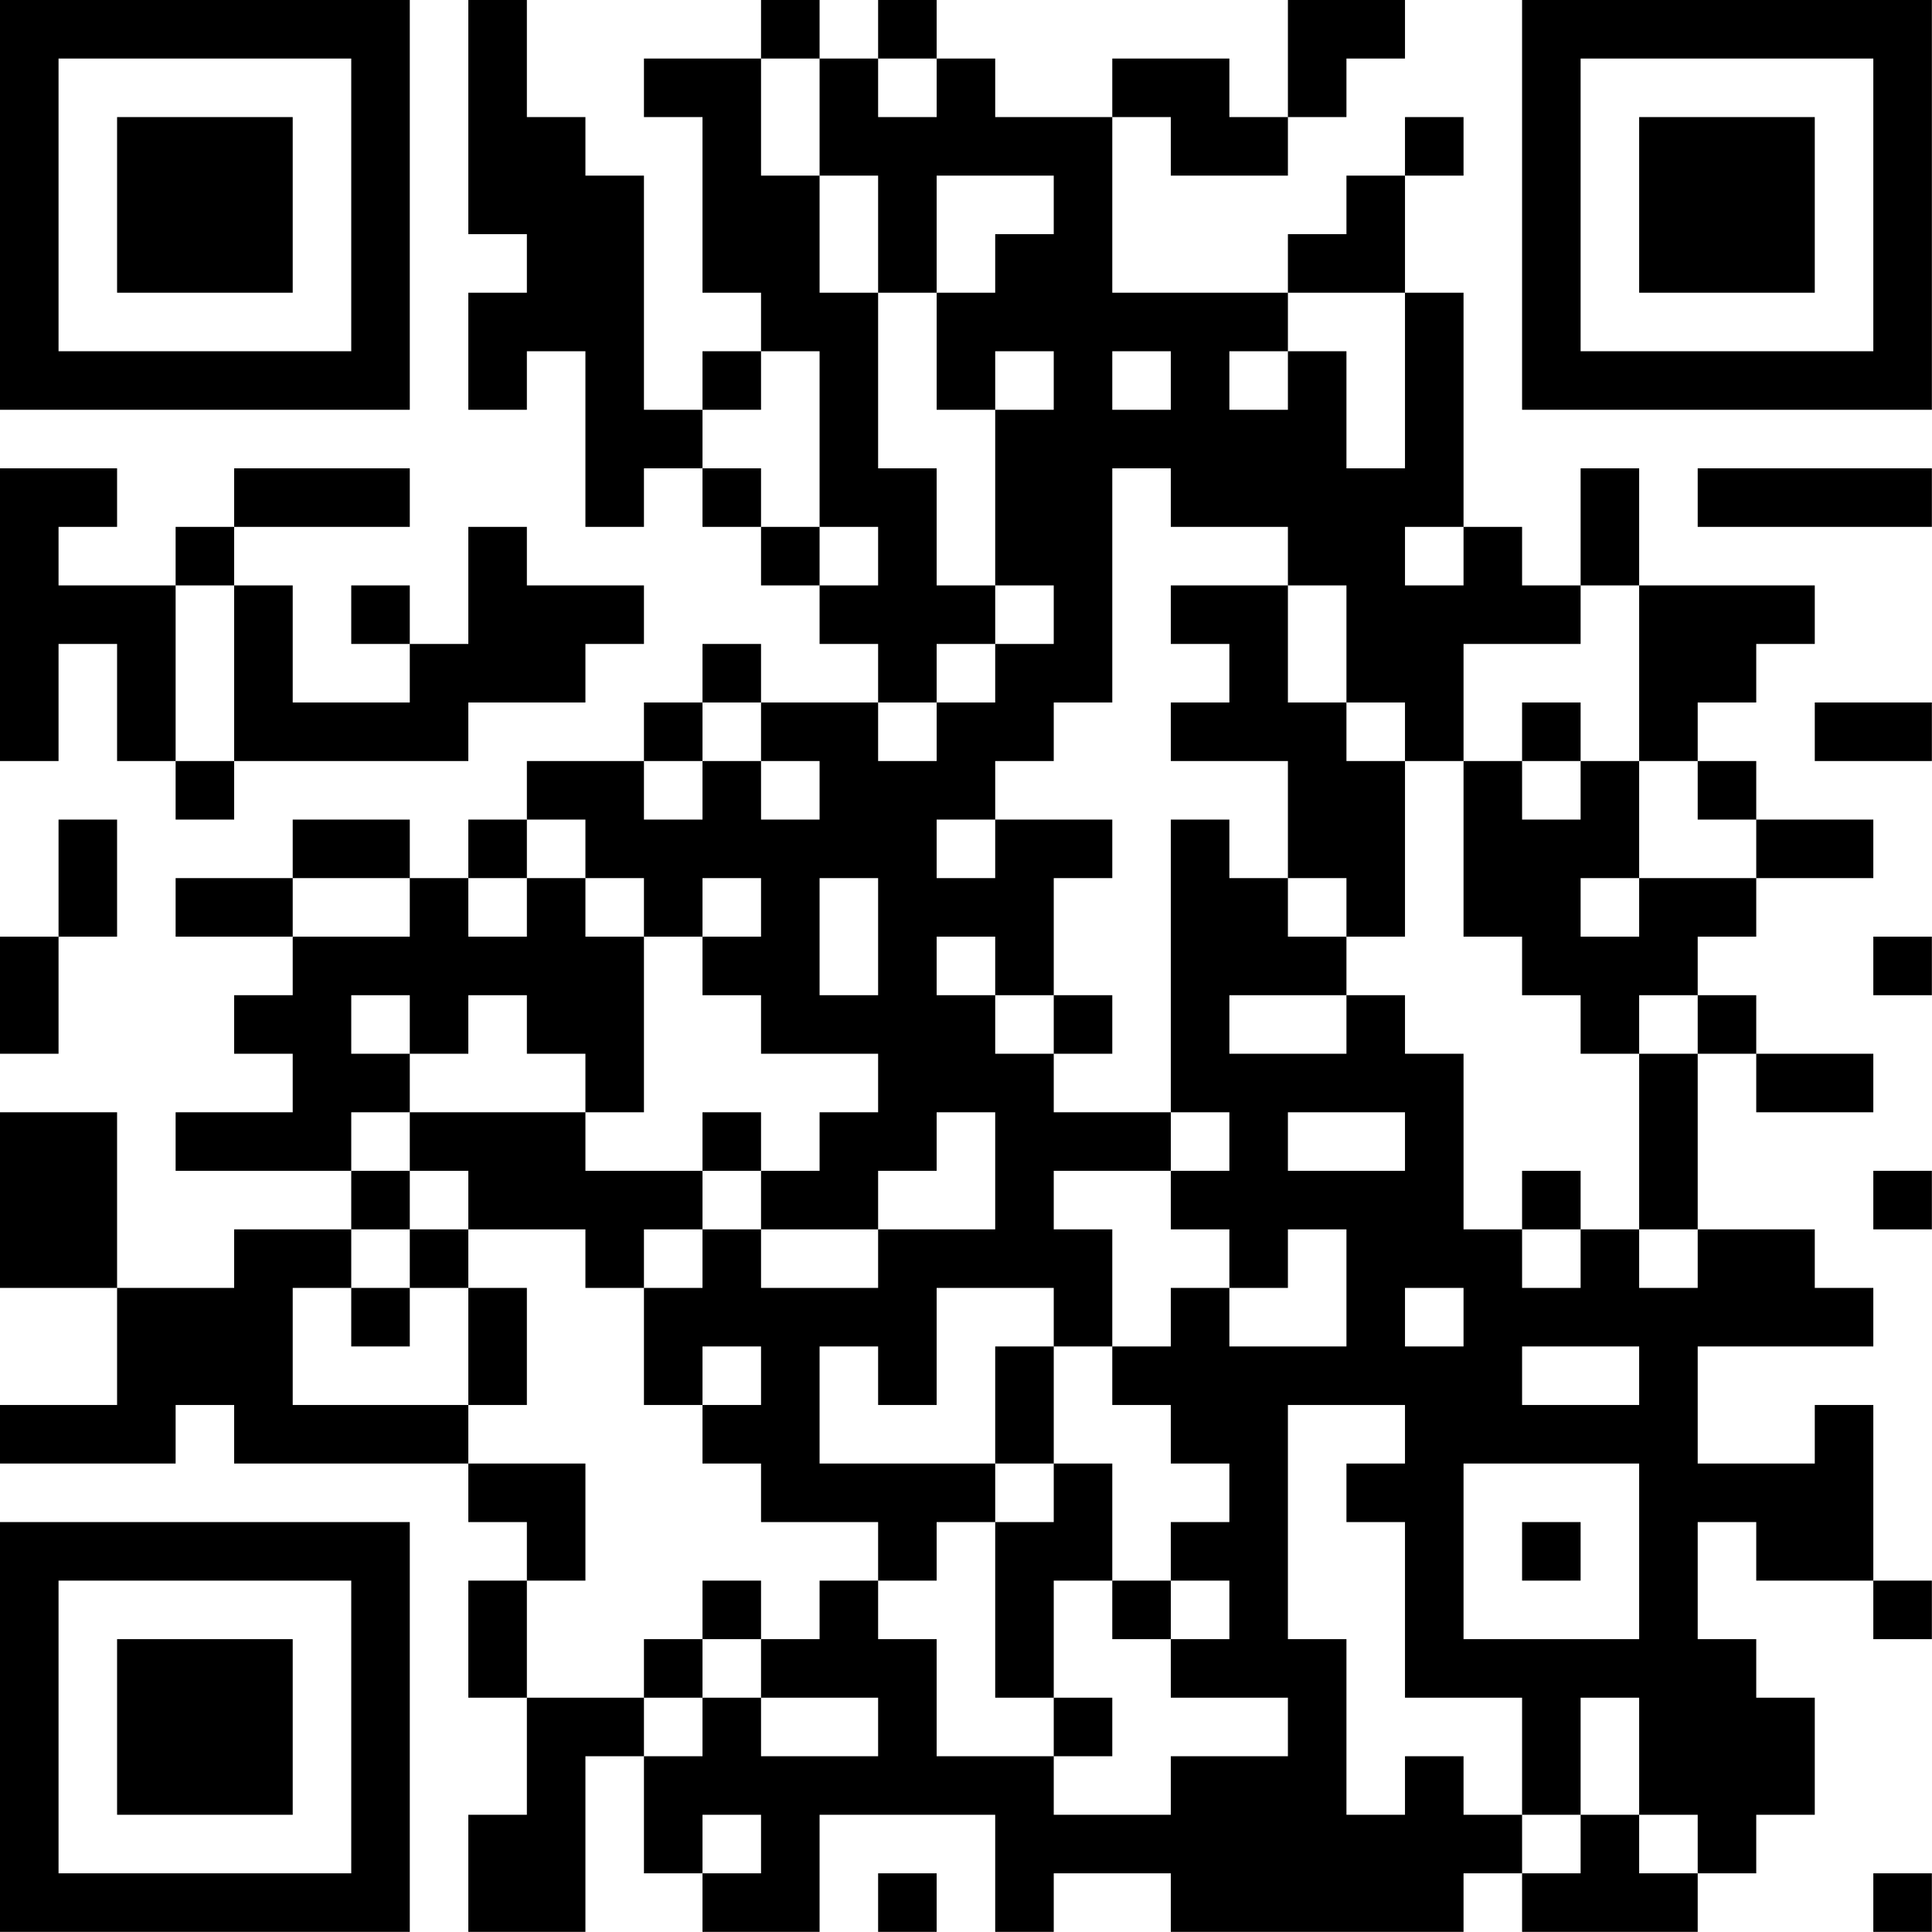
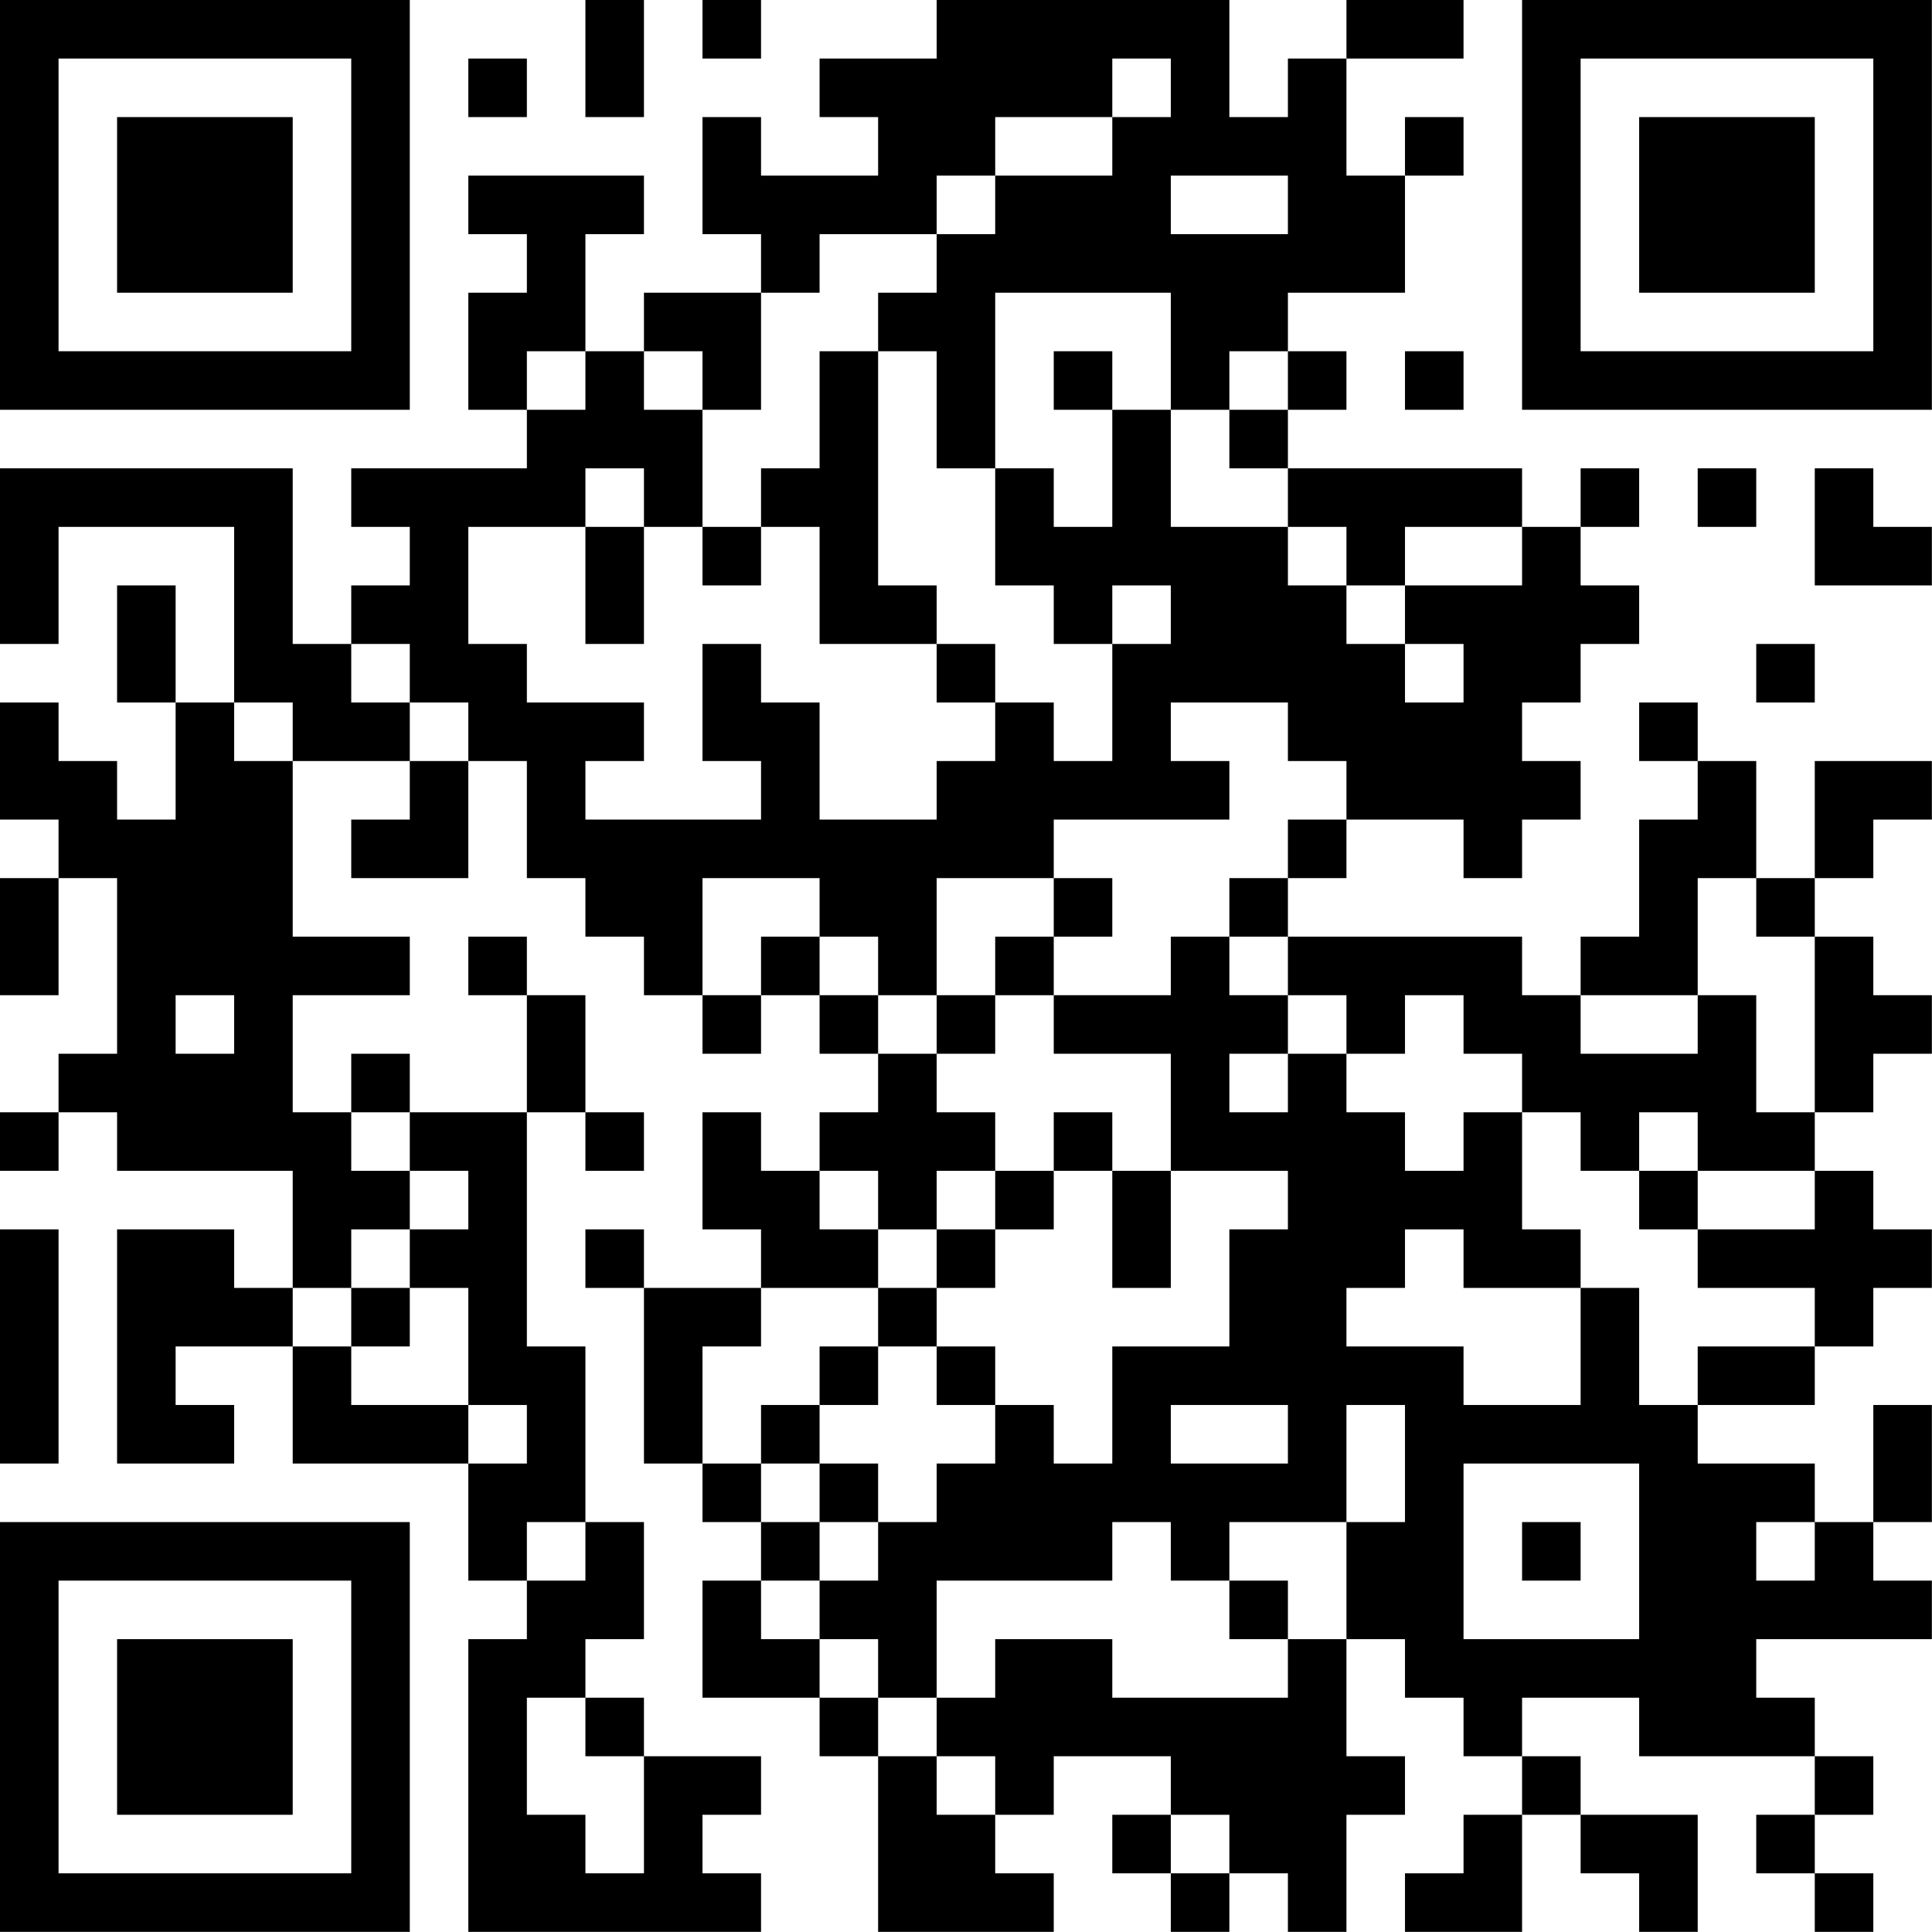
<svg xmlns="http://www.w3.org/2000/svg" version="1.1" width="113" height="113" viewBox="0 0 113 113">
  <rect x="0" y="0" width="113" height="113" fill="#ffffff" />
  <g transform="scale(3.424)">
    <g transform="translate(0,0)">
-       <path fill-rule="evenodd" d="M8 0L8 4L9 4L9 5L8 5L8 7L9 7L9 6L10 6L10 9L11 9L11 8L12 8L12 9L13 9L13 10L14 10L14 11L15 11L15 12L13 12L13 11L12 11L12 12L11 12L11 13L9 13L9 14L8 14L8 15L7 15L7 14L5 14L5 15L3 15L3 16L5 16L5 17L4 17L4 18L5 18L5 19L3 19L3 20L6 20L6 21L4 21L4 22L2 22L2 19L0 19L0 22L2 22L2 24L0 24L0 25L3 25L3 24L4 24L4 25L8 25L8 26L9 26L9 27L8 27L8 29L9 29L9 31L8 31L8 33L10 33L10 30L11 30L11 32L12 32L12 33L14 33L14 31L17 31L17 33L18 33L18 32L20 32L20 33L25 33L25 32L26 32L26 33L29 33L29 32L30 32L30 31L31 31L31 29L30 29L30 28L29 28L29 26L30 26L30 27L32 27L32 28L33 28L33 27L32 27L32 24L31 24L31 25L29 25L29 23L32 23L32 22L31 22L31 21L29 21L29 18L30 18L30 19L32 19L32 18L30 18L30 17L29 17L29 16L30 16L30 15L32 15L32 14L30 14L30 13L29 13L29 12L30 12L30 11L31 11L31 10L28 10L28 8L27 8L27 10L26 10L26 9L25 9L25 5L24 5L24 3L25 3L25 2L24 2L24 3L23 3L23 4L22 4L22 5L19 5L19 2L20 2L20 3L22 3L22 2L23 2L23 1L24 1L24 0L22 0L22 2L21 2L21 1L19 1L19 2L17 2L17 1L16 1L16 0L15 0L15 1L14 1L14 0L13 0L13 1L11 1L11 2L12 2L12 5L13 5L13 6L12 6L12 7L11 7L11 3L10 3L10 2L9 2L9 0ZM13 1L13 3L14 3L14 5L15 5L15 8L16 8L16 10L17 10L17 11L16 11L16 12L15 12L15 13L16 13L16 12L17 12L17 11L18 11L18 10L17 10L17 7L18 7L18 6L17 6L17 7L16 7L16 5L17 5L17 4L18 4L18 3L16 3L16 5L15 5L15 3L14 3L14 1ZM15 1L15 2L16 2L16 1ZM22 5L22 6L21 6L21 7L22 7L22 6L23 6L23 8L24 8L24 5ZM13 6L13 7L12 7L12 8L13 8L13 9L14 9L14 10L15 10L15 9L14 9L14 6ZM19 6L19 7L20 7L20 6ZM0 8L0 13L1 13L1 11L2 11L2 13L3 13L3 14L4 14L4 13L8 13L8 12L10 12L10 11L11 11L11 10L9 10L9 9L8 9L8 11L7 11L7 10L6 10L6 11L7 11L7 12L5 12L5 10L4 10L4 9L7 9L7 8L4 8L4 9L3 9L3 10L1 10L1 9L2 9L2 8ZM19 8L19 12L18 12L18 13L17 13L17 14L16 14L16 15L17 15L17 14L19 14L19 15L18 15L18 17L17 17L17 16L16 16L16 17L17 17L17 18L18 18L18 19L20 19L20 20L18 20L18 21L19 21L19 23L18 23L18 22L16 22L16 24L15 24L15 23L14 23L14 25L17 25L17 26L16 26L16 27L15 27L15 26L13 26L13 25L12 25L12 24L13 24L13 23L12 23L12 24L11 24L11 22L12 22L12 21L13 21L13 22L15 22L15 21L17 21L17 19L16 19L16 20L15 20L15 21L13 21L13 20L14 20L14 19L15 19L15 18L13 18L13 17L12 17L12 16L13 16L13 15L12 15L12 16L11 16L11 15L10 15L10 14L9 14L9 15L8 15L8 16L9 16L9 15L10 15L10 16L11 16L11 19L10 19L10 18L9 18L9 17L8 17L8 18L7 18L7 17L6 17L6 18L7 18L7 19L6 19L6 20L7 20L7 21L6 21L6 22L5 22L5 24L8 24L8 25L10 25L10 27L9 27L9 29L11 29L11 30L12 30L12 29L13 29L13 30L15 30L15 29L13 29L13 28L14 28L14 27L15 27L15 28L16 28L16 30L18 30L18 31L20 31L20 30L22 30L22 29L20 29L20 28L21 28L21 27L20 27L20 26L21 26L21 25L20 25L20 24L19 24L19 23L20 23L20 22L21 22L21 23L23 23L23 21L22 21L22 22L21 22L21 21L20 21L20 20L21 20L21 19L20 19L20 14L21 14L21 15L22 15L22 16L23 16L23 17L21 17L21 18L23 18L23 17L24 17L24 18L25 18L25 21L26 21L26 22L27 22L27 21L28 21L28 22L29 22L29 21L28 21L28 18L29 18L29 17L28 17L28 18L27 18L27 17L26 17L26 16L25 16L25 13L26 13L26 14L27 14L27 13L28 13L28 15L27 15L27 16L28 16L28 15L30 15L30 14L29 14L29 13L28 13L28 10L27 10L27 11L25 11L25 13L24 13L24 12L23 12L23 10L22 10L22 9L20 9L20 8ZM29 8L29 9L33 9L33 8ZM24 9L24 10L25 10L25 9ZM3 10L3 13L4 13L4 10ZM20 10L20 11L21 11L21 12L20 12L20 13L22 13L22 15L23 15L23 16L24 16L24 13L23 13L23 12L22 12L22 10ZM12 12L12 13L11 13L11 14L12 14L12 13L13 13L13 14L14 14L14 13L13 13L13 12ZM26 12L26 13L27 13L27 12ZM31 12L31 13L33 13L33 12ZM1 14L1 16L0 16L0 18L1 18L1 16L2 16L2 14ZM5 15L5 16L7 16L7 15ZM14 15L14 17L15 17L15 15ZM32 16L32 17L33 17L33 16ZM18 17L18 18L19 18L19 17ZM7 19L7 20L8 20L8 21L7 21L7 22L6 22L6 23L7 23L7 22L8 22L8 24L9 24L9 22L8 22L8 21L10 21L10 22L11 22L11 21L12 21L12 20L13 20L13 19L12 19L12 20L10 20L10 19ZM22 19L22 20L24 20L24 19ZM26 20L26 21L27 21L27 20ZM32 20L32 21L33 21L33 20ZM24 22L24 23L25 23L25 22ZM17 23L17 25L18 25L18 26L17 26L17 29L18 29L18 30L19 30L19 29L18 29L18 27L19 27L19 28L20 28L20 27L19 27L19 25L18 25L18 23ZM26 23L26 24L28 24L28 23ZM22 24L22 28L23 28L23 31L24 31L24 30L25 30L25 31L26 31L26 32L27 32L27 31L28 31L28 32L29 32L29 31L28 31L28 29L27 29L27 31L26 31L26 29L24 29L24 26L23 26L23 25L24 25L24 24ZM25 25L25 28L28 28L28 25ZM26 26L26 27L27 27L27 26ZM12 27L12 28L11 28L11 29L12 29L12 28L13 28L13 27ZM12 31L12 32L13 32L13 31ZM15 32L15 33L16 33L16 32ZM32 32L32 33L33 33L33 32ZM0 0L0 7L7 7L7 0ZM1 1L1 6L6 6L6 1ZM2 2L2 5L5 5L5 2ZM26 0L26 7L33 7L33 0ZM27 1L27 6L32 6L32 1ZM28 2L28 5L31 5L31 2ZM0 26L0 33L7 33L7 26ZM1 27L1 32L6 32L6 27ZM2 28L2 31L5 31L5 28Z" fill="#000000" />
+       <path fill-rule="evenodd" d="M10 0L10 2L11 2L11 0ZM12 0L12 1L13 1L13 0ZM16 0L16 1L14 1L14 2L15 2L15 3L13 3L13 2L12 2L12 4L13 4L13 5L11 5L11 6L10 6L10 4L11 4L11 3L8 3L8 4L9 4L9 5L8 5L8 7L9 7L9 8L6 8L6 9L7 9L7 10L6 10L6 11L5 11L5 8L0 8L0 11L1 11L1 9L4 9L4 12L3 12L3 10L2 10L2 12L3 12L3 14L2 14L2 13L1 13L1 12L0 12L0 14L1 14L1 15L0 15L0 17L1 17L1 15L2 15L2 18L1 18L1 19L0 19L0 20L1 20L1 19L2 19L2 20L5 20L5 22L4 22L4 21L2 21L2 25L4 25L4 24L3 24L3 23L5 23L5 25L8 25L8 27L9 27L9 28L8 28L8 33L13 33L13 32L12 32L12 31L13 31L13 30L11 30L11 29L10 29L10 28L11 28L11 26L10 26L10 23L9 23L9 19L10 19L10 20L11 20L11 19L10 19L10 17L9 17L9 16L8 16L8 17L9 17L9 19L7 19L7 18L6 18L6 19L5 19L5 17L7 17L7 16L5 16L5 13L7 13L7 14L6 14L6 15L8 15L8 13L9 13L9 15L10 15L10 16L11 16L11 17L12 17L12 18L13 18L13 17L14 17L14 18L15 18L15 19L14 19L14 20L13 20L13 19L12 19L12 21L13 21L13 22L11 22L11 21L10 21L10 22L11 22L11 25L12 25L12 26L13 26L13 27L12 27L12 29L14 29L14 30L15 30L15 33L18 33L18 32L17 32L17 31L18 31L18 30L20 30L20 31L19 31L19 32L20 32L20 33L21 33L21 32L22 32L22 33L23 33L23 31L24 31L24 30L23 30L23 28L24 28L24 29L25 29L25 30L26 30L26 31L25 31L25 32L24 32L24 33L26 33L26 31L27 31L27 32L28 32L28 33L29 33L29 31L27 31L27 30L26 30L26 29L28 29L28 30L31 30L31 31L30 31L30 32L31 32L31 33L32 33L32 32L31 32L31 31L32 31L32 30L31 30L31 29L30 29L30 28L33 28L33 27L32 27L32 26L33 26L33 24L32 24L32 26L31 26L31 25L29 25L29 24L31 24L31 23L32 23L32 22L33 22L33 21L32 21L32 20L31 20L31 19L32 19L32 18L33 18L33 17L32 17L32 16L31 16L31 15L32 15L32 14L33 14L33 13L31 13L31 15L30 15L30 13L29 13L29 12L28 12L28 13L29 13L29 14L28 14L28 16L27 16L27 17L26 17L26 16L22 16L22 15L23 15L23 14L25 14L25 15L26 15L26 14L27 14L27 13L26 13L26 12L27 12L27 11L28 11L28 10L27 10L27 9L28 9L28 8L27 8L27 9L26 9L26 8L22 8L22 7L23 7L23 6L22 6L22 5L24 5L24 3L25 3L25 2L24 2L24 3L23 3L23 1L25 1L25 0L23 0L23 1L22 1L22 2L21 2L21 0ZM8 1L8 2L9 2L9 1ZM19 1L19 2L17 2L17 3L16 3L16 4L14 4L14 5L13 5L13 7L12 7L12 6L11 6L11 7L12 7L12 9L11 9L11 8L10 8L10 9L8 9L8 11L9 11L9 12L11 12L11 13L10 13L10 14L13 14L13 13L12 13L12 11L13 11L13 12L14 12L14 14L16 14L16 13L17 13L17 12L18 12L18 13L19 13L19 11L20 11L20 10L19 10L19 11L18 11L18 10L17 10L17 8L18 8L18 9L19 9L19 7L20 7L20 9L22 9L22 10L23 10L23 11L24 11L24 12L25 12L25 11L24 11L24 10L26 10L26 9L24 9L24 10L23 10L23 9L22 9L22 8L21 8L21 7L22 7L22 6L21 6L21 7L20 7L20 5L17 5L17 8L16 8L16 6L15 6L15 5L16 5L16 4L17 4L17 3L19 3L19 2L20 2L20 1ZM20 3L20 4L22 4L22 3ZM9 6L9 7L10 7L10 6ZM14 6L14 8L13 8L13 9L12 9L12 10L13 10L13 9L14 9L14 11L16 11L16 12L17 12L17 11L16 11L16 10L15 10L15 6ZM18 6L18 7L19 7L19 6ZM24 6L24 7L25 7L25 6ZM29 8L29 9L30 9L30 8ZM31 8L31 10L33 10L33 9L32 9L32 8ZM10 9L10 11L11 11L11 9ZM6 11L6 12L7 12L7 13L8 13L8 12L7 12L7 11ZM30 11L30 12L31 12L31 11ZM4 12L4 13L5 13L5 12ZM20 12L20 13L21 13L21 14L18 14L18 15L16 15L16 17L15 17L15 16L14 16L14 15L12 15L12 17L13 17L13 16L14 16L14 17L15 17L15 18L16 18L16 19L17 19L17 20L16 20L16 21L15 21L15 20L14 20L14 21L15 21L15 22L13 22L13 23L12 23L12 25L13 25L13 26L14 26L14 27L13 27L13 28L14 28L14 29L15 29L15 30L16 30L16 31L17 31L17 30L16 30L16 29L17 29L17 28L19 28L19 29L22 29L22 28L23 28L23 26L24 26L24 24L23 24L23 26L21 26L21 27L20 27L20 26L19 26L19 27L16 27L16 29L15 29L15 28L14 28L14 27L15 27L15 26L16 26L16 25L17 25L17 24L18 24L18 25L19 25L19 23L21 23L21 21L22 21L22 20L20 20L20 18L18 18L18 17L20 17L20 16L21 16L21 17L22 17L22 18L21 18L21 19L22 19L22 18L23 18L23 19L24 19L24 20L25 20L25 19L26 19L26 21L27 21L27 22L25 22L25 21L24 21L24 22L23 22L23 23L25 23L25 24L27 24L27 22L28 22L28 24L29 24L29 23L31 23L31 22L29 22L29 21L31 21L31 20L29 20L29 19L28 19L28 20L27 20L27 19L26 19L26 18L25 18L25 17L24 17L24 18L23 18L23 17L22 17L22 16L21 16L21 15L22 15L22 14L23 14L23 13L22 13L22 12ZM18 15L18 16L17 16L17 17L16 17L16 18L17 18L17 17L18 17L18 16L19 16L19 15ZM29 15L29 17L27 17L27 18L29 18L29 17L30 17L30 19L31 19L31 16L30 16L30 15ZM3 17L3 18L4 18L4 17ZM6 19L6 20L7 20L7 21L6 21L6 22L5 22L5 23L6 23L6 24L8 24L8 25L9 25L9 24L8 24L8 22L7 22L7 21L8 21L8 20L7 20L7 19ZM18 19L18 20L17 20L17 21L16 21L16 22L15 22L15 23L14 23L14 24L13 24L13 25L14 25L14 26L15 26L15 25L14 25L14 24L15 24L15 23L16 23L16 24L17 24L17 23L16 23L16 22L17 22L17 21L18 21L18 20L19 20L19 22L20 22L20 20L19 20L19 19ZM28 20L28 21L29 21L29 20ZM0 21L0 25L1 25L1 21ZM6 22L6 23L7 23L7 22ZM20 24L20 25L22 25L22 24ZM25 25L25 28L28 28L28 25ZM9 26L9 27L10 27L10 26ZM26 26L26 27L27 27L27 26ZM30 26L30 27L31 27L31 26ZM21 27L21 28L22 28L22 27ZM9 29L9 31L10 31L10 32L11 32L11 30L10 30L10 29ZM20 31L20 32L21 32L21 31ZM0 0L0 7L7 7L7 0ZM1 1L1 6L6 6L6 1ZM2 2L2 5L5 5L5 2ZM26 0L26 7L33 7L33 0ZM27 1L27 6L32 6L32 1ZM28 2L28 5L31 5L31 2ZM0 26L0 33L7 33L7 26ZM1 27L1 32L6 32L6 27ZM2 28L2 31L5 31L5 28Z" fill="#000000" />
    </g>
  </g>
</svg>
